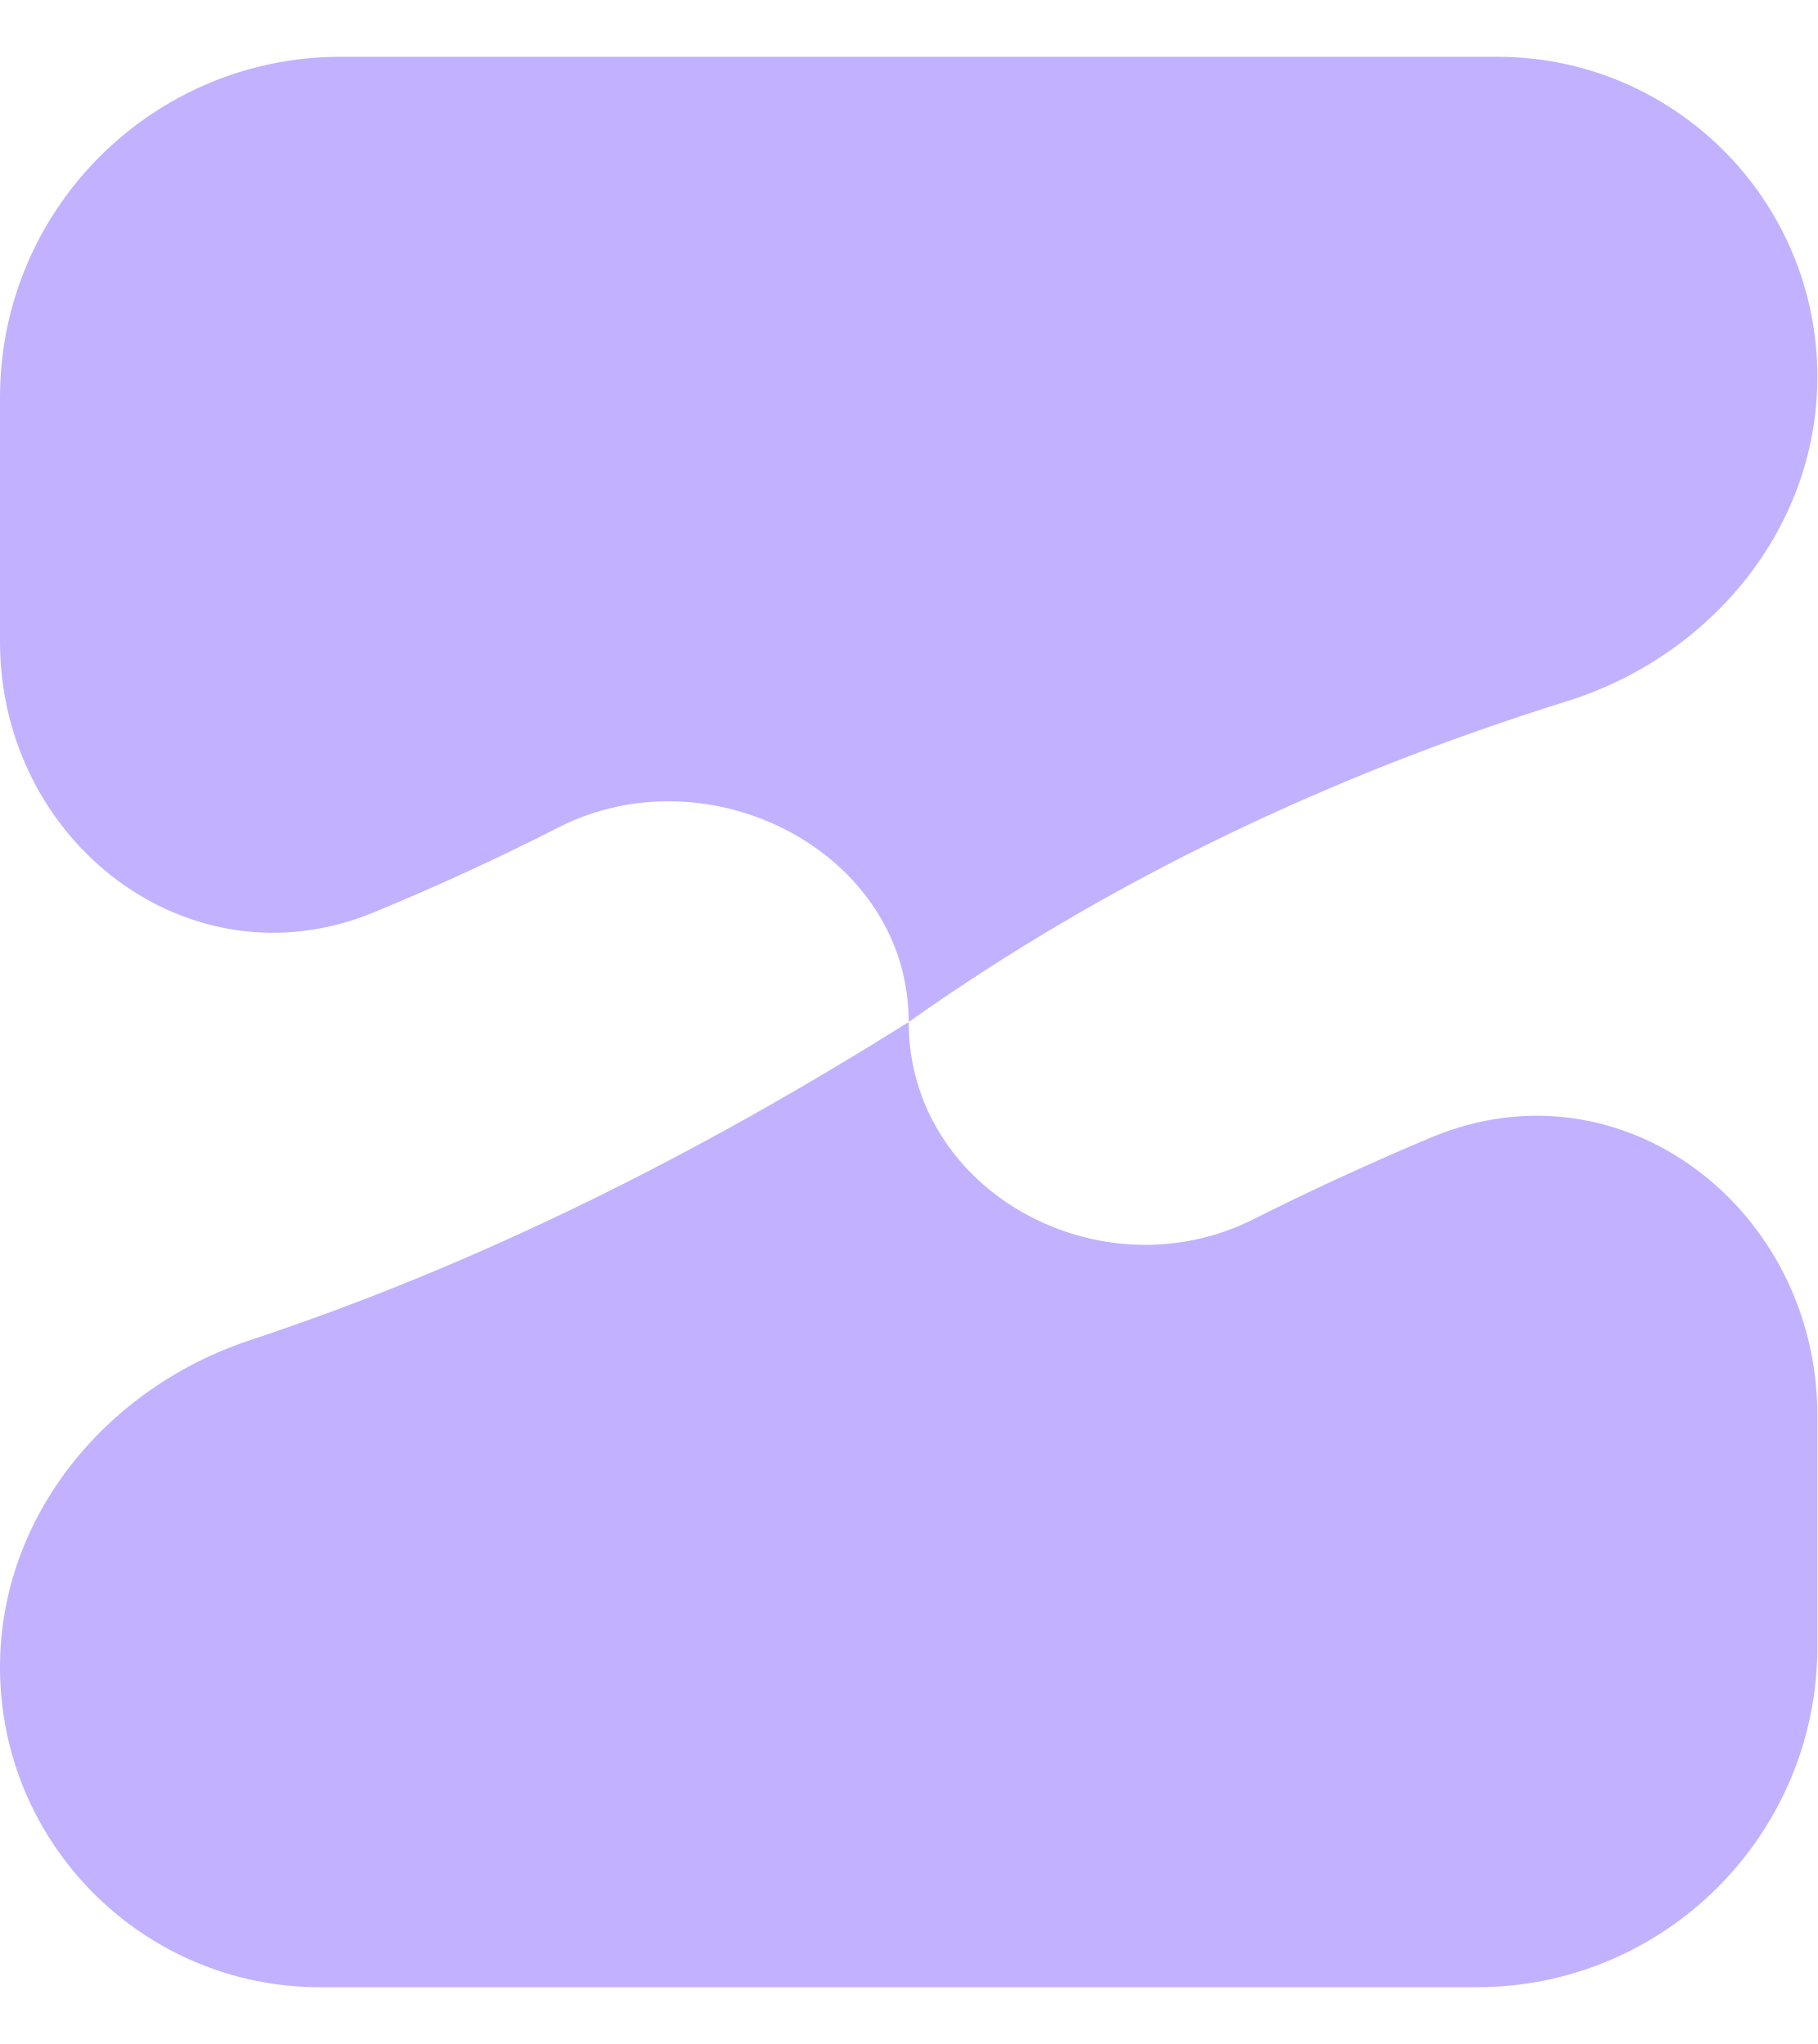
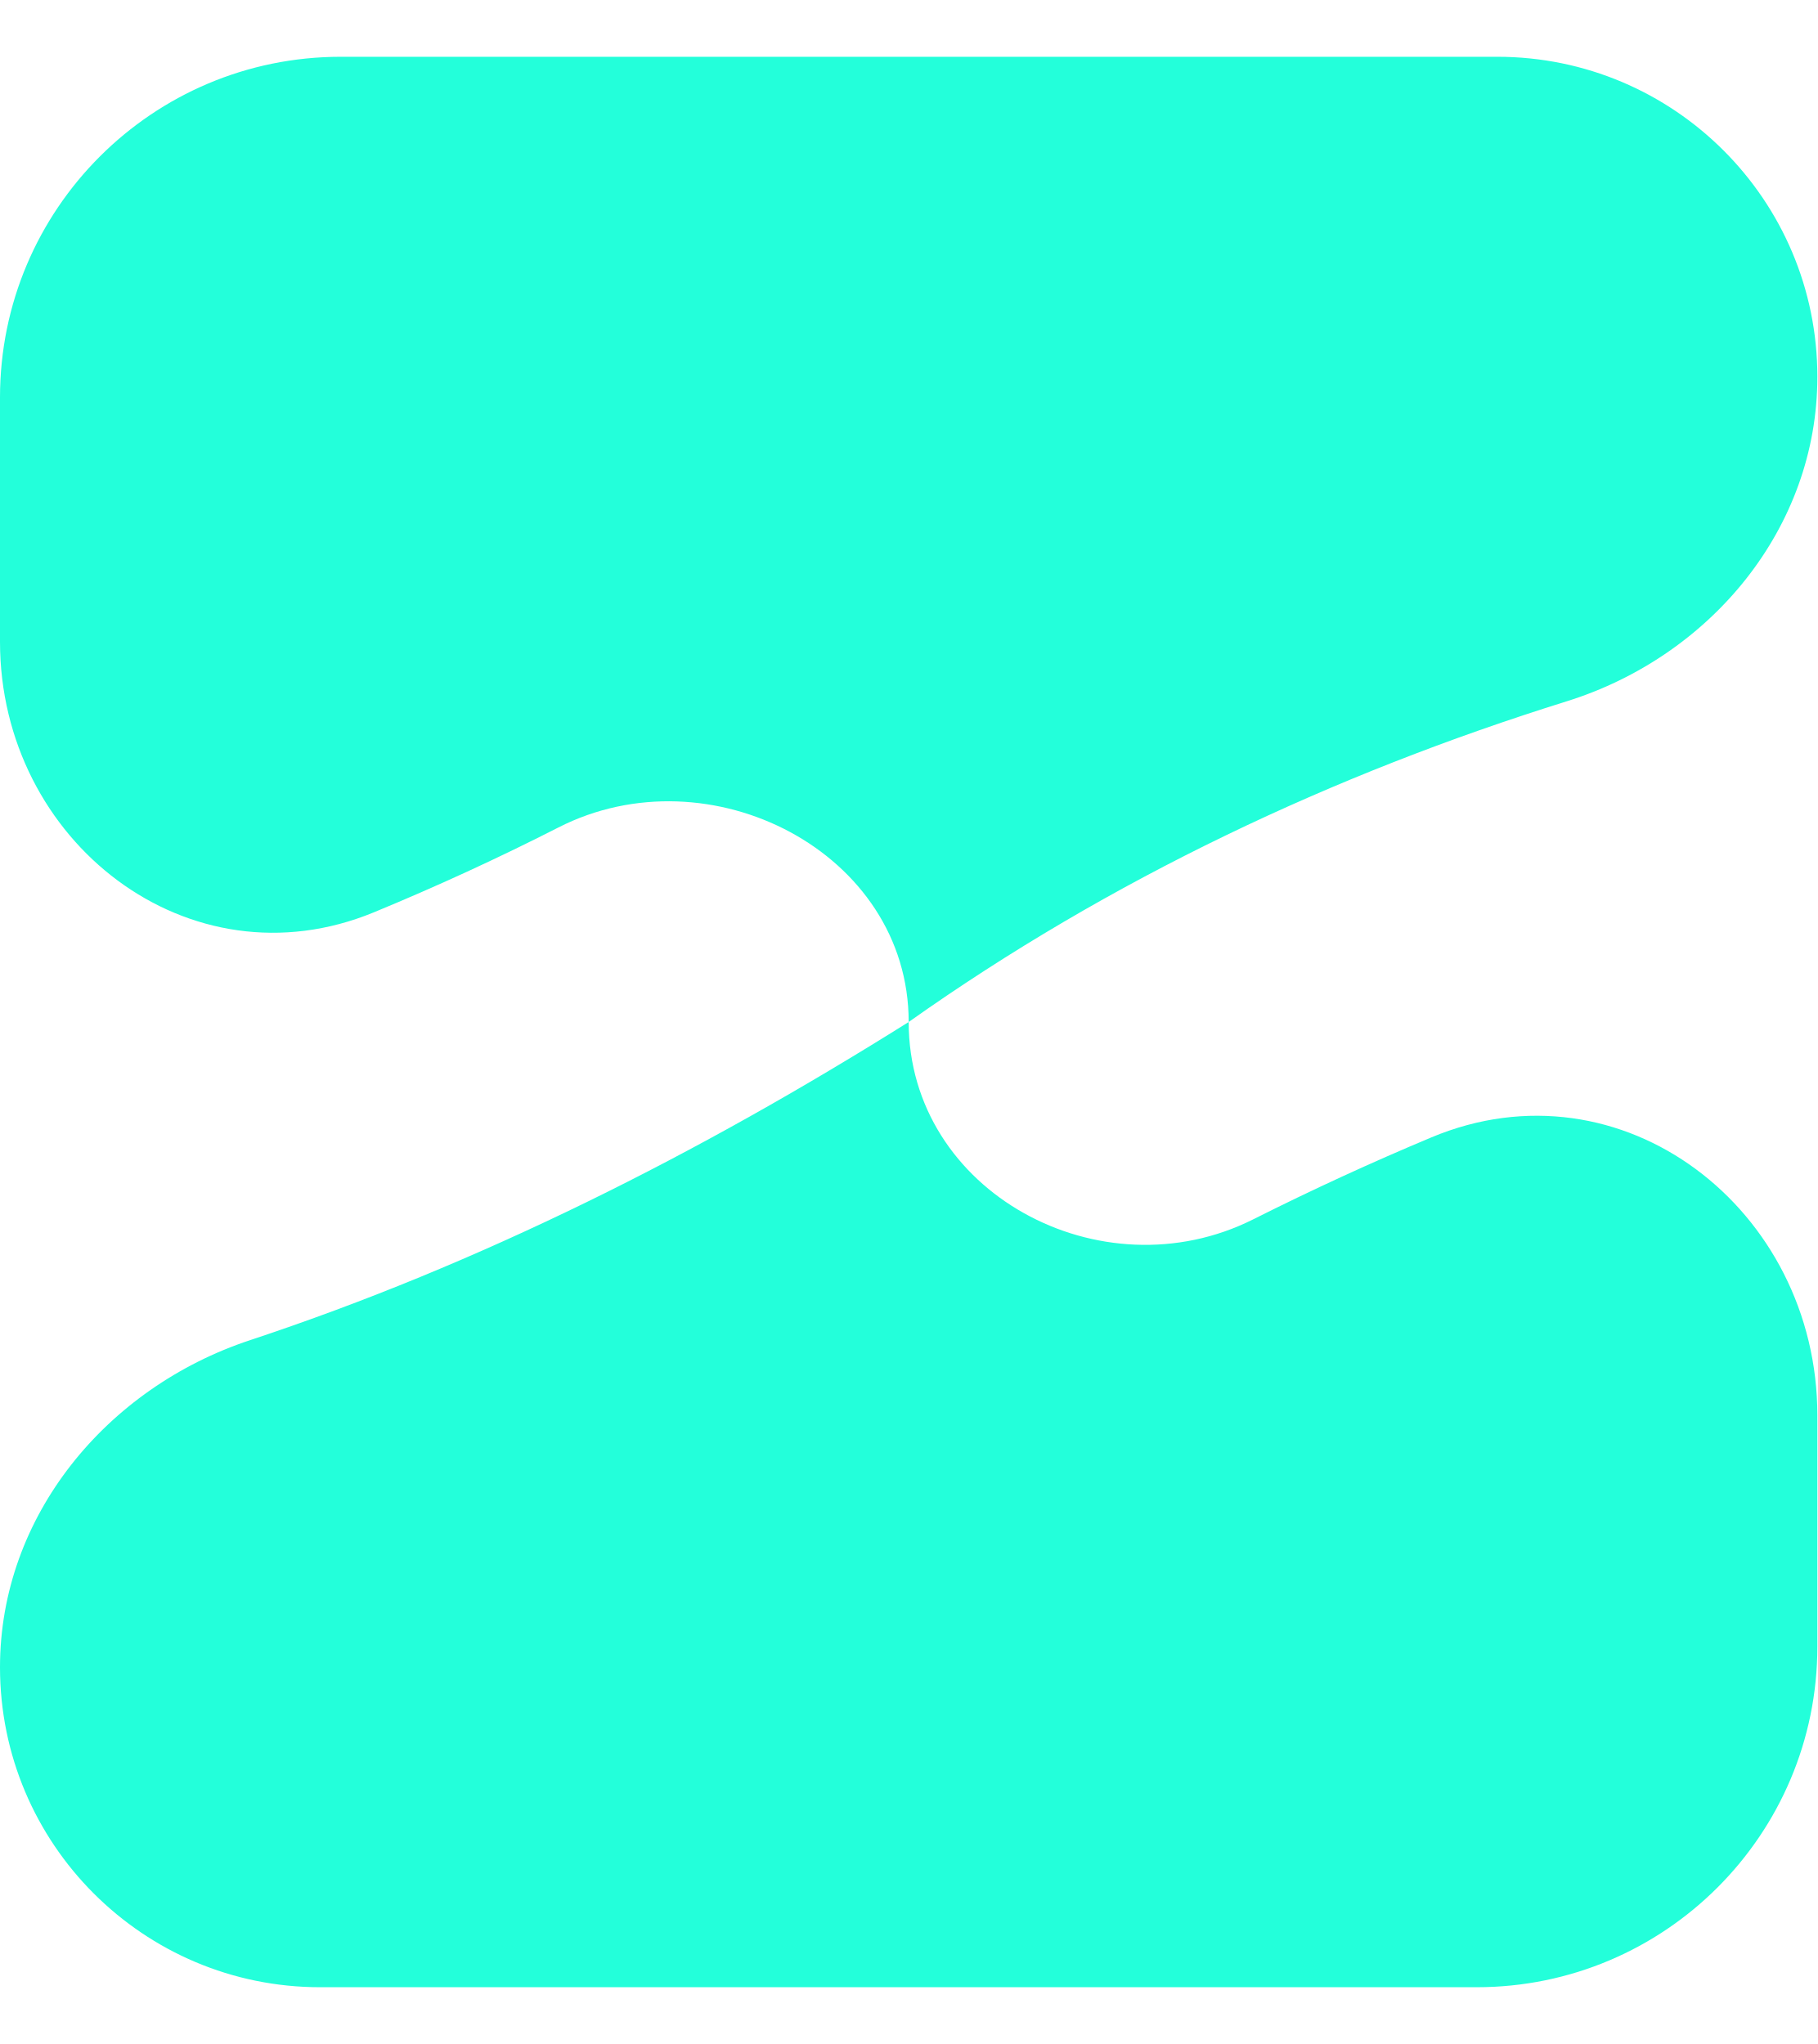
<svg xmlns="http://www.w3.org/2000/svg" width="16" height="18" viewBox="0 0 16 18" fill="none">
-   <path d="M2.201 11.802C0.938 12.22 0 13.351 0 14.682V14.682C0 16.238 1.262 17.5 2.818 17.5H13C14.657 17.5 16 16.157 16 14.5V12.465C16 10.647 14.279 9.314 12.602 10.016C12.072 10.238 11.55 10.478 11.033 10.738C9.694 11.41 8 10.499 8 9V9C6.145 10.165 4.227 11.131 2.201 11.802ZM16 3.318C16 1.762 14.738 0.5 13.182 0.5H3C1.343 0.5 0 1.843 0 3.5V5.652C0 7.411 1.666 8.705 3.292 8.034C3.842 7.807 4.384 7.558 4.916 7.287C6.248 6.607 8 7.505 8 9V9C9.774 7.743 11.736 6.818 13.793 6.176C15.063 5.779 16 4.649 16 3.318V3.318Z" fill="#C2B1FF" />
+   <path d="M2.201 11.802C0.938 12.22 0 13.351 0 14.682V14.682C0 16.238 1.262 17.5 2.818 17.5H13C14.657 17.5 16 16.157 16 14.5V12.465C16 10.647 14.279 9.314 12.602 10.016C12.072 10.238 11.55 10.478 11.033 10.738C9.694 11.41 8 10.499 8 9V9C6.145 10.165 4.227 11.131 2.201 11.802ZM16 3.318C16 1.762 14.738 0.5 13.182 0.5H3C1.343 0.5 0 1.843 0 3.5V5.652C0 7.411 1.666 8.705 3.292 8.034C3.842 7.807 4.384 7.558 4.916 7.287C6.248 6.607 8 7.505 8 9V9C9.774 7.743 11.736 6.818 13.793 6.176C15.063 5.779 16 4.649 16 3.318V3.318Z" fill="#23FFDA" />
</svg>
